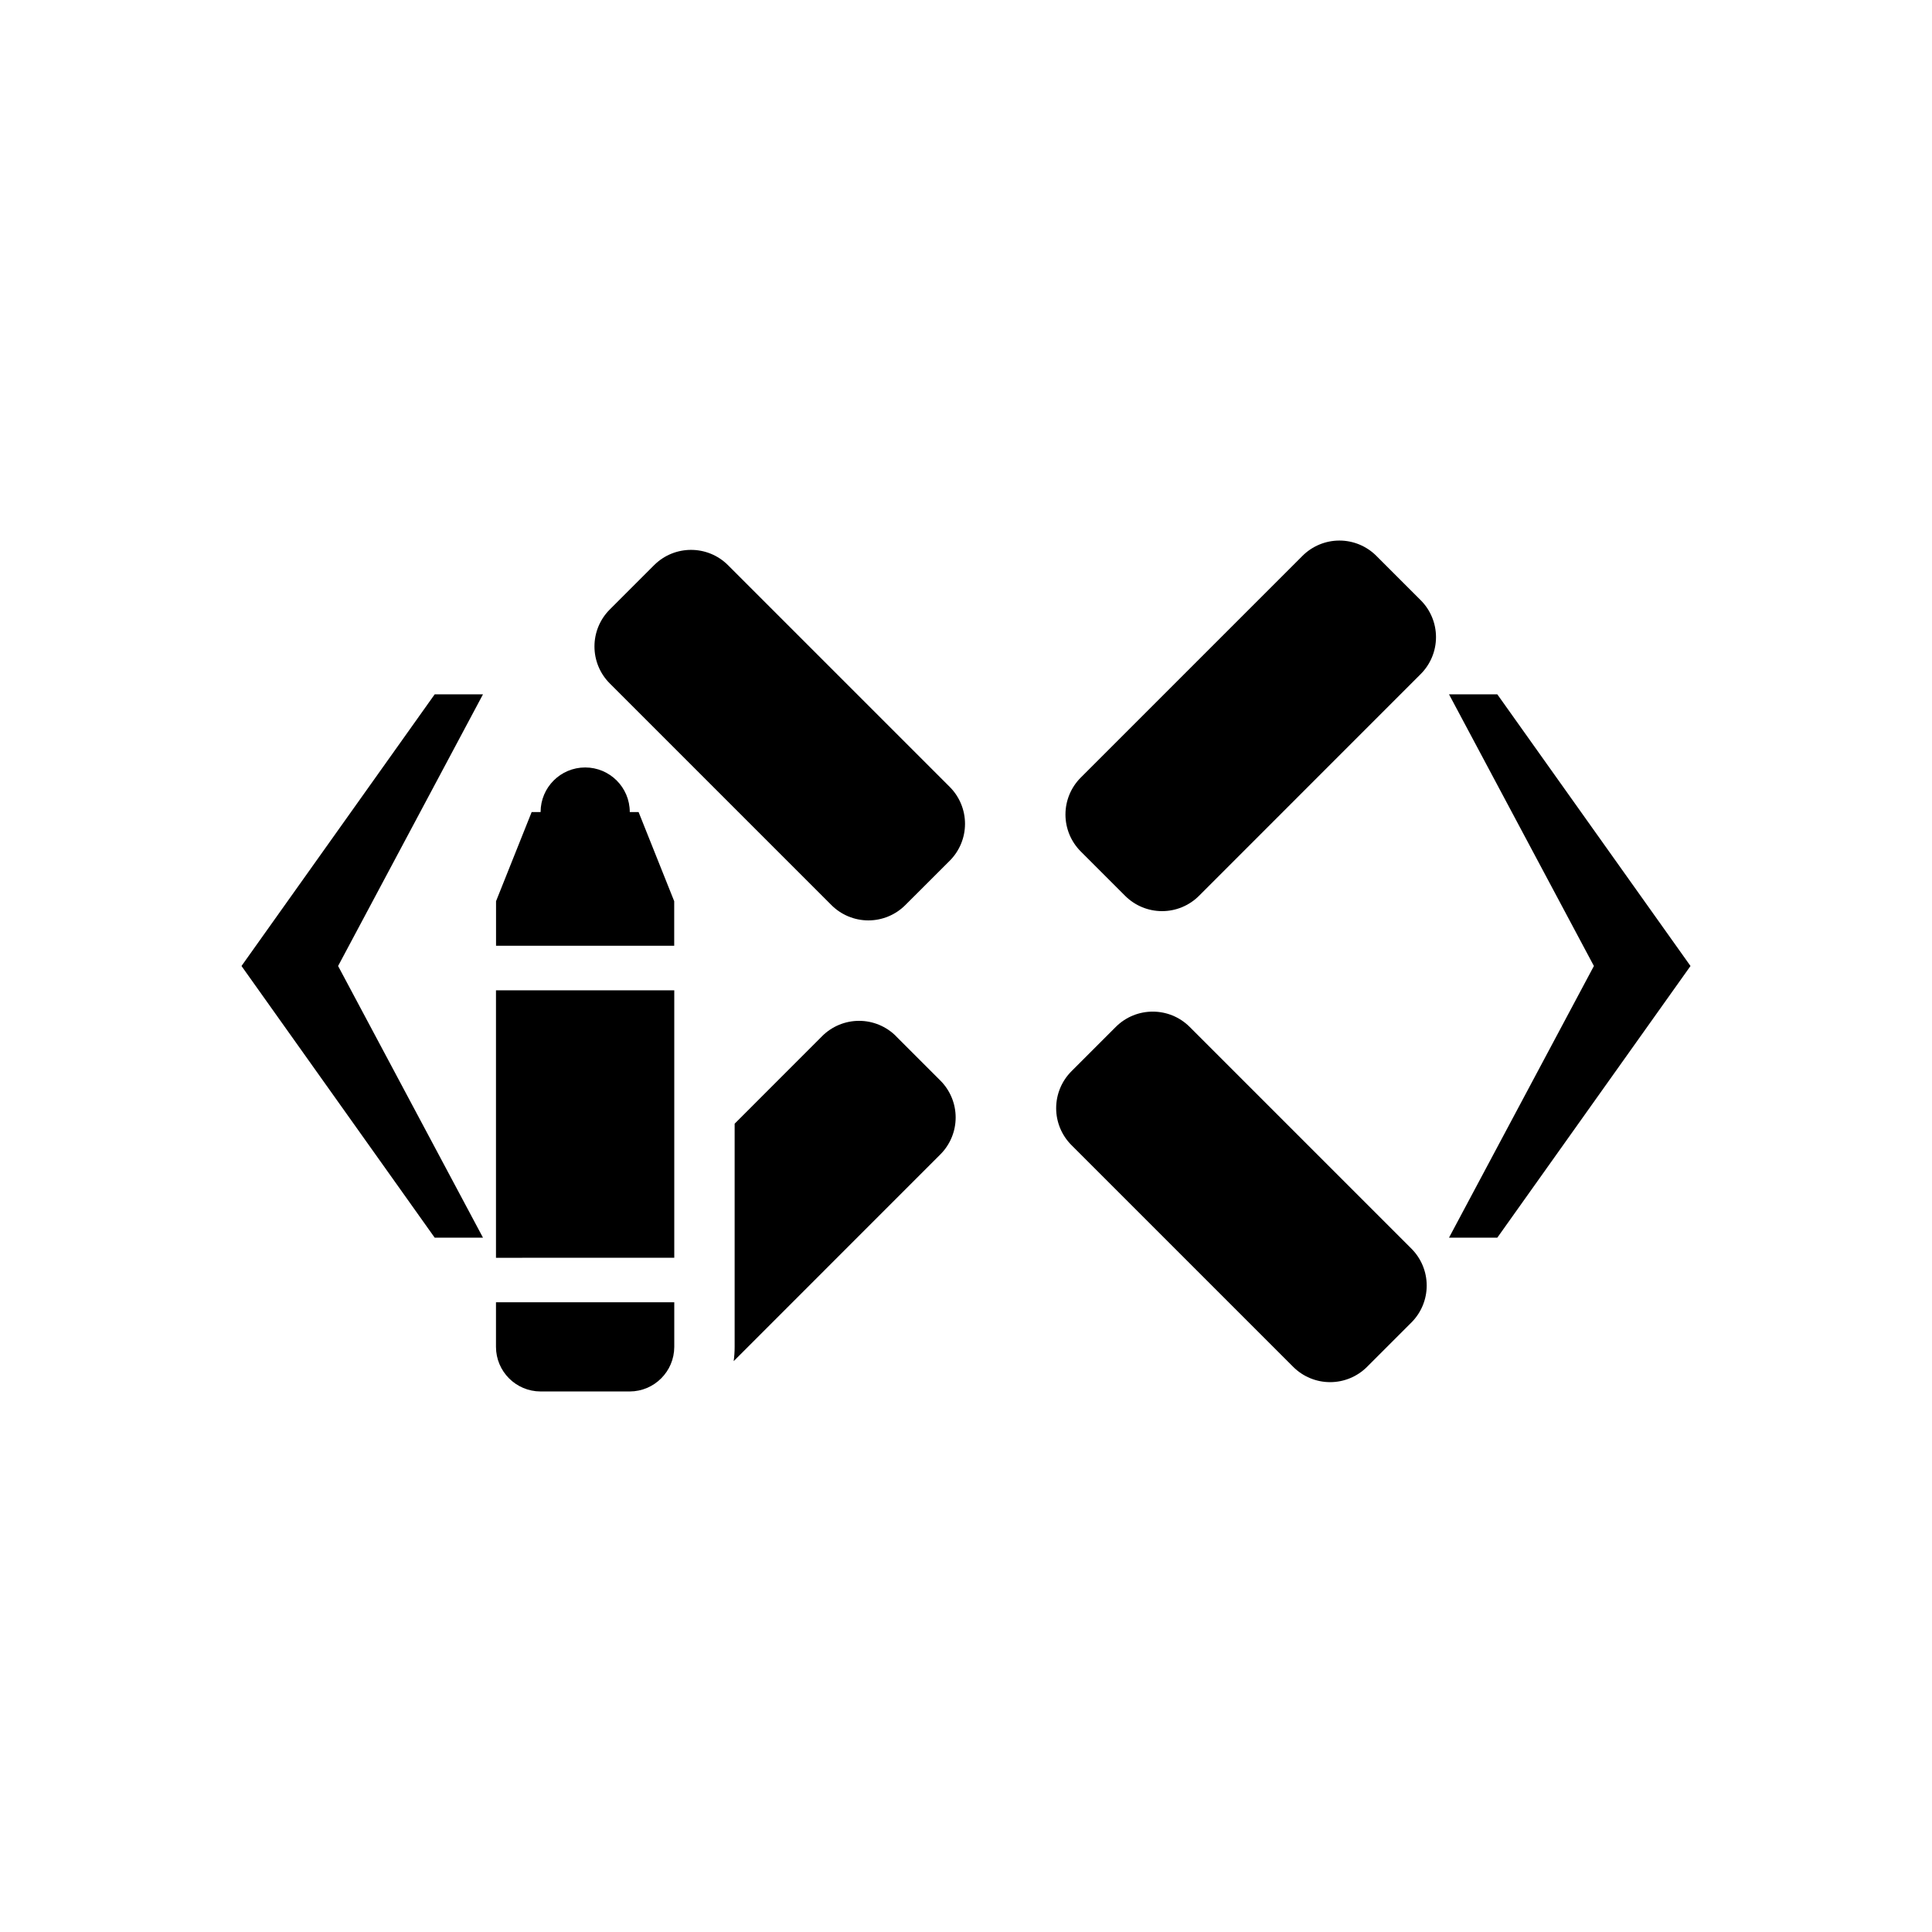
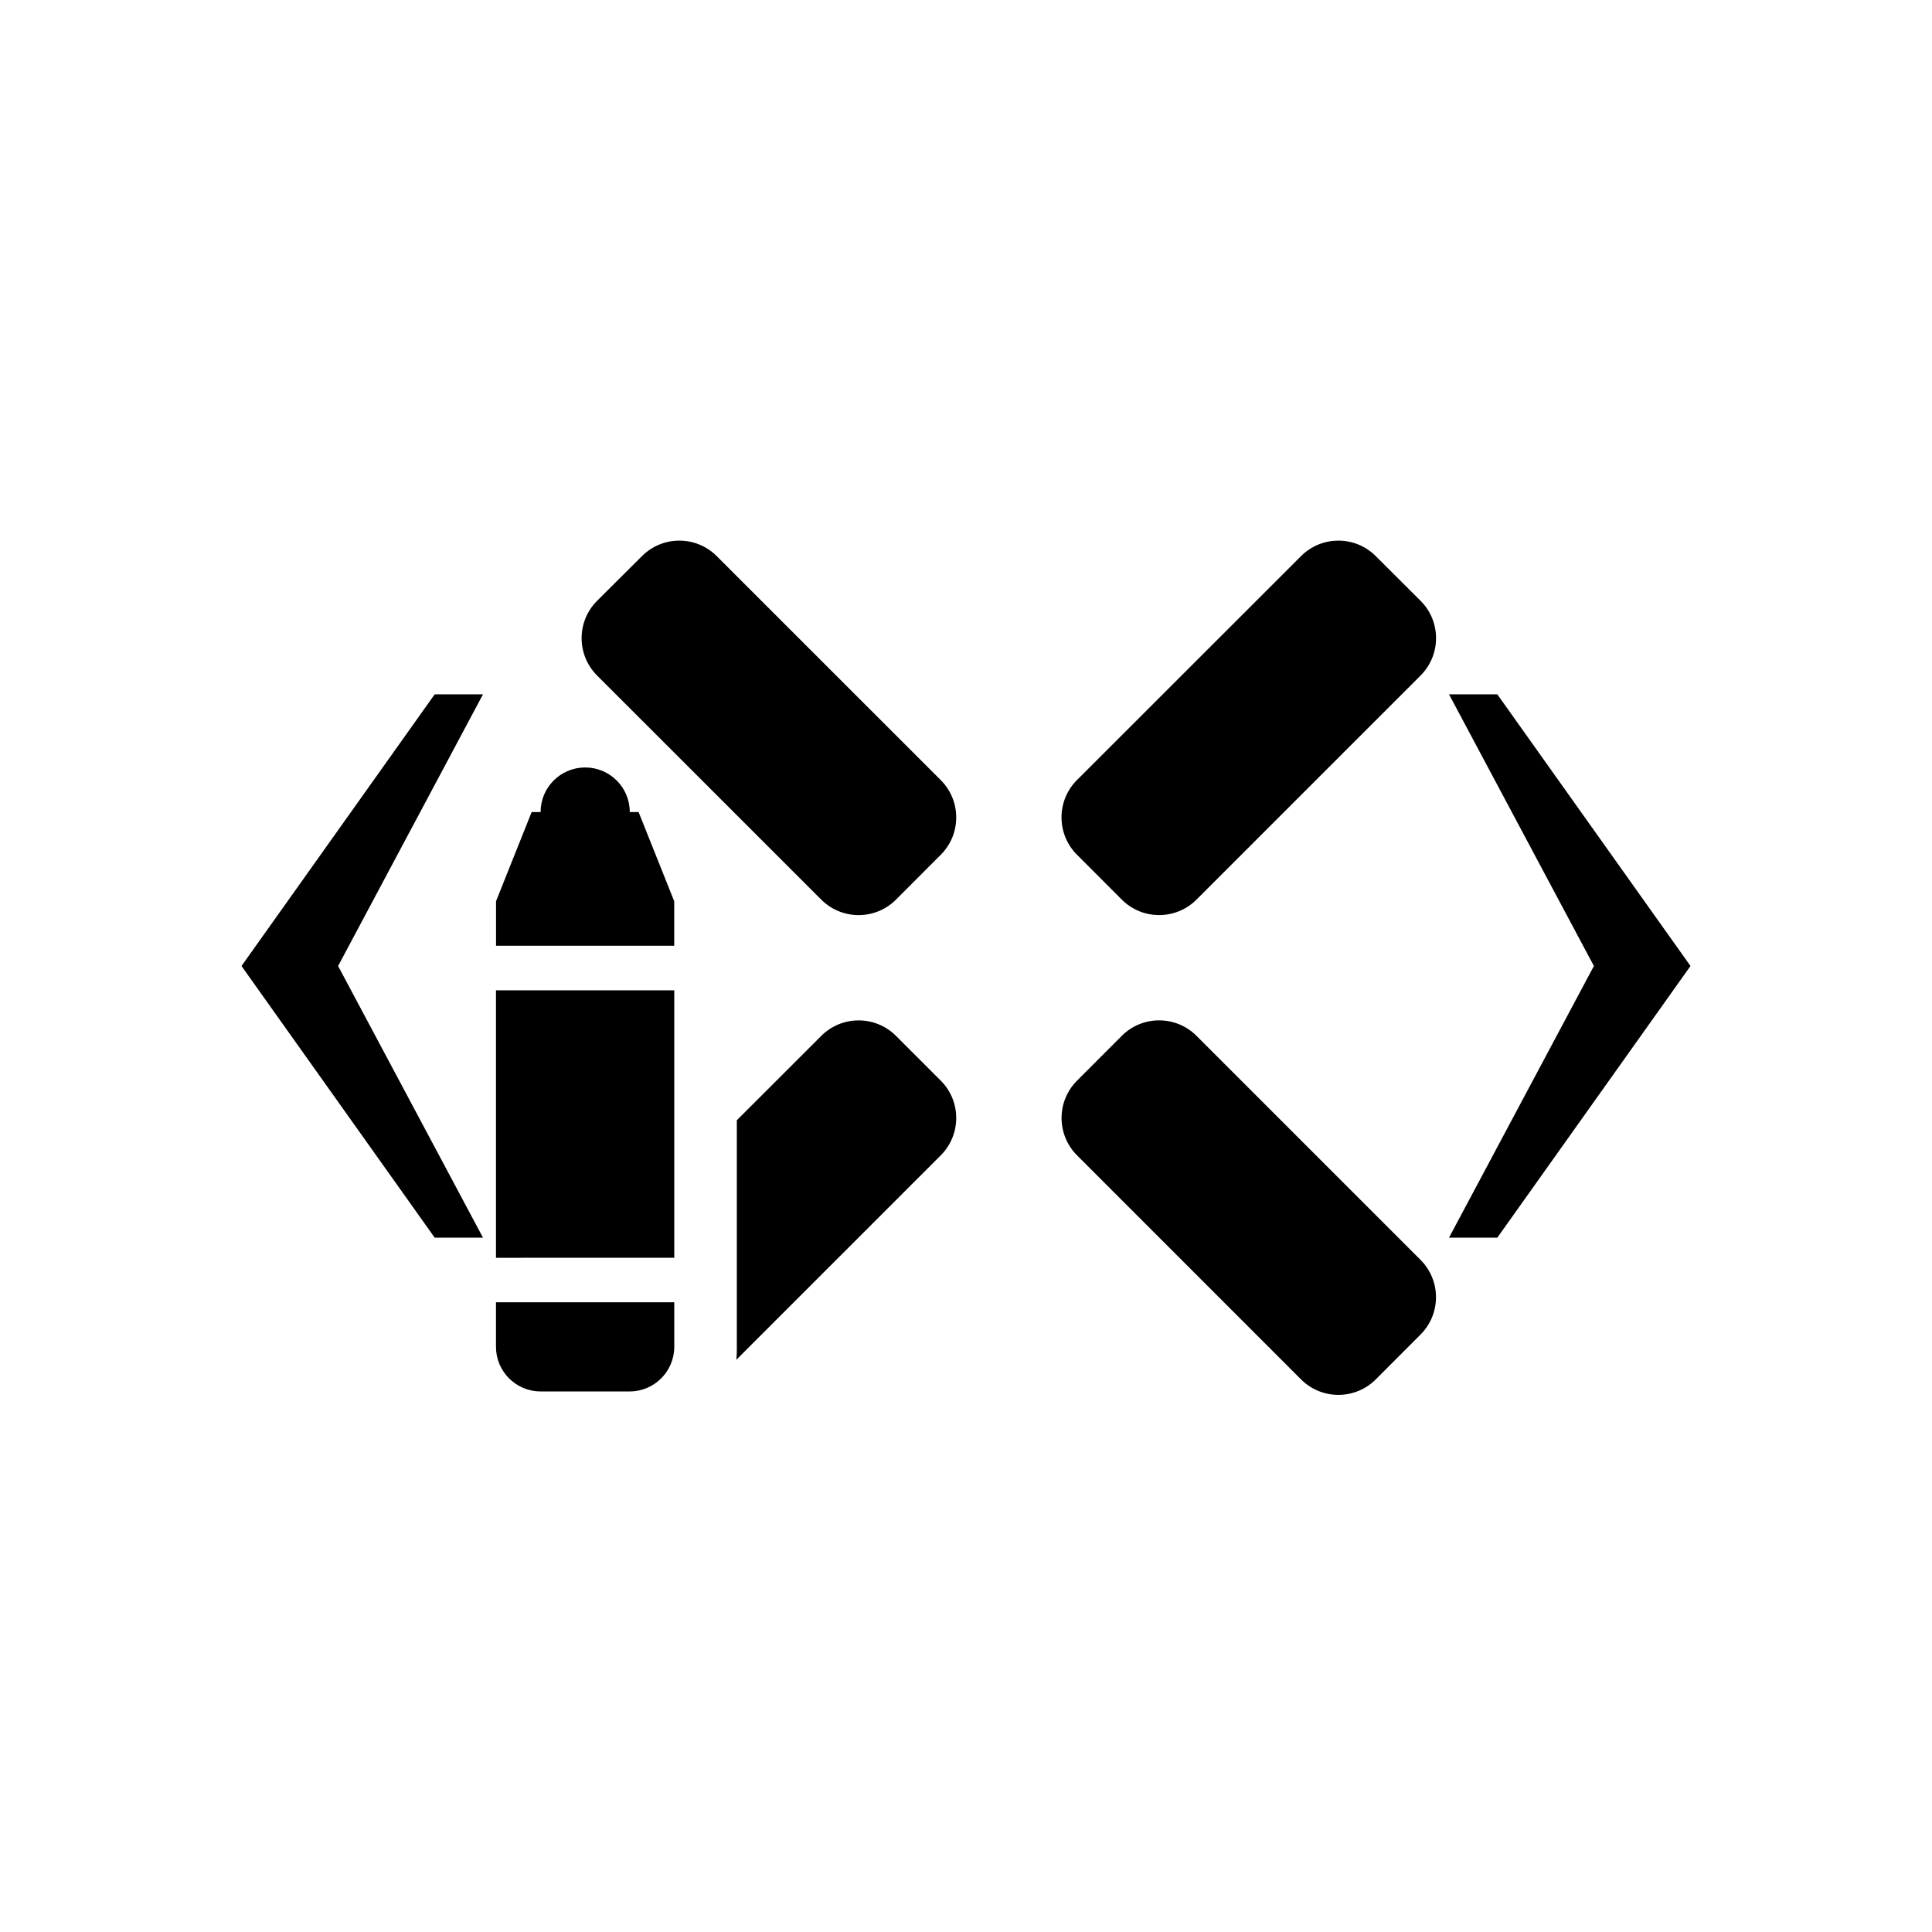
<svg fill="currentColor" viewBox="0 0 32 32">
-   <path d="m4 16 3.2 4.5H8L5.6 16 8 11.5h-.8zm24 0-3.2-4.5H24l2.4 4.5-2.4 4.5h.8zm-17.9-4.68a.866.866 0 0 1 0-1.225l.734-.734a.866.866 0 0 1 1.224 0l3.672 3.672a.865.865 0 0 1 0 1.224l-.735.734a.865.865 0 0 1-1.224 0zm7.647 7.647a.865.865 0 0 1 0-1.224l.734-.734a.866.866 0 0 1 1.224 0l3.672 3.672a.865.865 0 0 1 0 1.224l-.734.734a.865.865 0 0 1-1.224 0zm2.113-4.13a.865.865 0 0 1-1.225 0l-.734-.734a.865.865 0 0 1 0-1.224l3.672-3.672a.865.865 0 0 1 1.224 0l.734.734a.865.865 0 0 1 0 1.224zm-5.019 2.326.734.734a.865.865 0 0 1 0 1.224l-3.423 3.424q.016-.117.016-.237v-3.696l1.449-1.45a.865.865 0 0 1 1.224 0M10.43 13.45h.147l.59 1.477v.738H8.216v-.738l.59-1.477h.148a.738.738 0 0 1 1.477 0m.737 7.382v-4.429H8.215v4.43zm-2.215 2.215h1.477a.74.74 0 0 0 .738-.738v-.739H8.215v.739a.74.74 0 0 0 .738.738" />
+   <path d="m4 16 3.2 4.5H8L5.6 16 8 11.5h-.8zm24 0-3.2-4.5H24l2.4 4.5-2.4 4.5h.8zm-9.42 1.157a.875.875 0 0 1 1.238 0l3.71 3.71a.875.875 0 0 1 0 1.238l-.741.742a.875.875 0 0 1-1.238 0l-3.71-3.711a.875.875 0 0 1 0-1.237zm-4.977 0a.875.875 0 0 1 1.237 0l.742.742a.875.875 0 0 1 0 1.237l-3.386 3.386q.008-.077.008-.155v-3.812zM10.634 9.21a.875.875 0 0 1 1.236 0l3.712 3.711a.875.875 0 0 1 0 1.237l-.742.743a.875.875 0 0 1-1.237 0L9.89 11.189a.875.875 0 0 1 0-1.238zm10.916 0a.875.875 0 0 1 1.236 0l.743.741a.875.875 0 0 1 0 1.238L19.818 14.9a.875.875 0 0 1-1.238 0l-.742-.743a.875.875 0 0 1 0-1.237zm-11.12 4.24h.147l.59 1.477v.738H8.216v-.738l.59-1.477h.148a.738.738 0 0 1 1.477 0m.737 7.382v-4.429H8.215v4.43zm-2.215 2.215h1.477a.74.74 0 0 0 .738-.738v-.739H8.215v.739a.74.74 0 0 0 .738.738" />
</svg>
